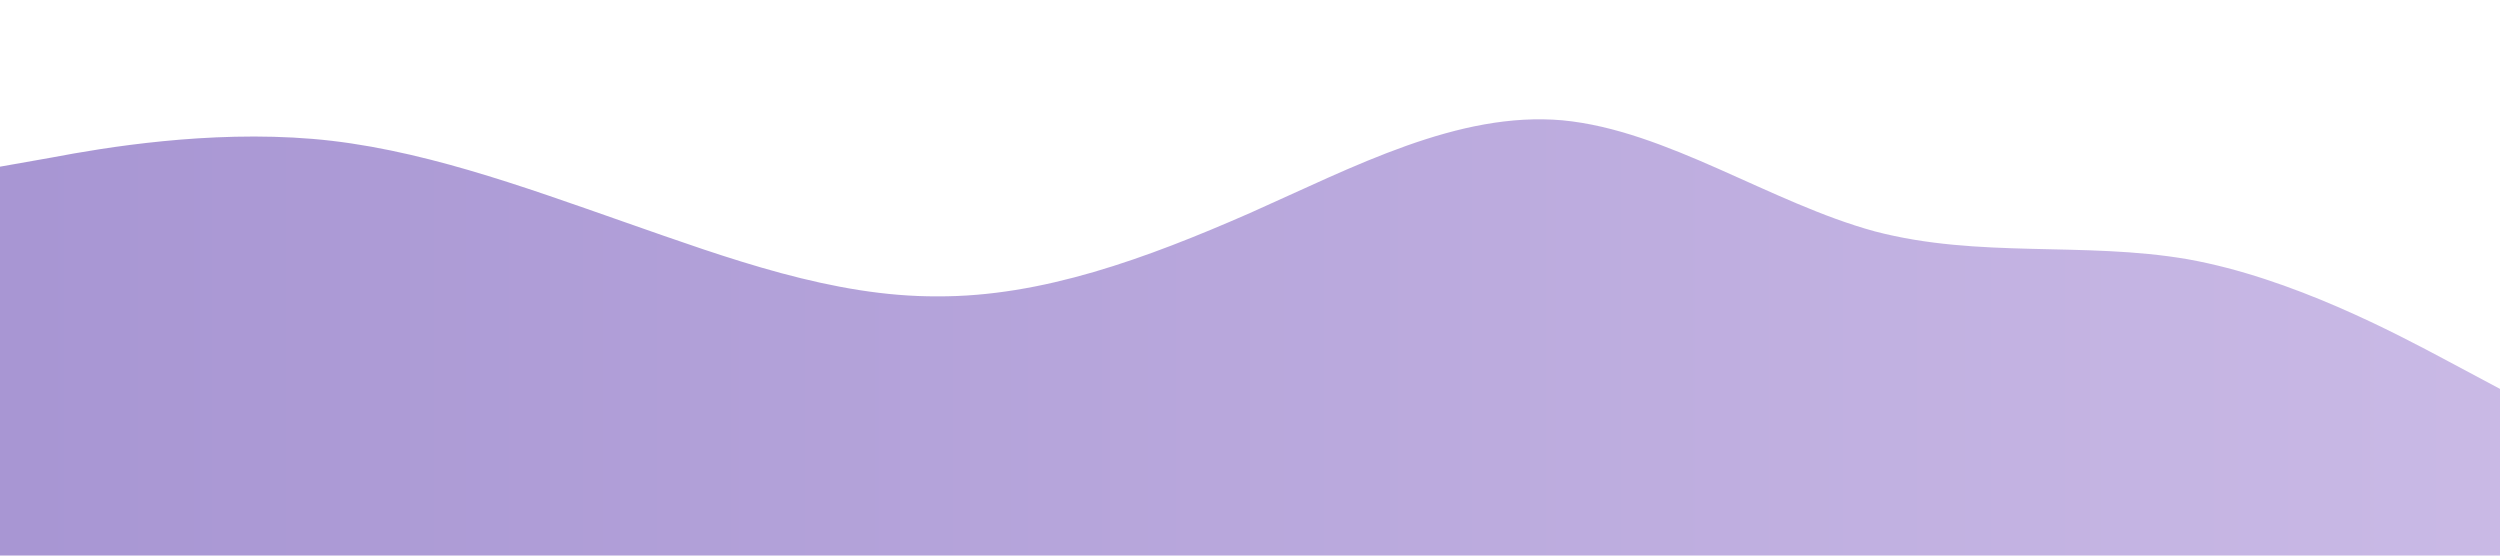
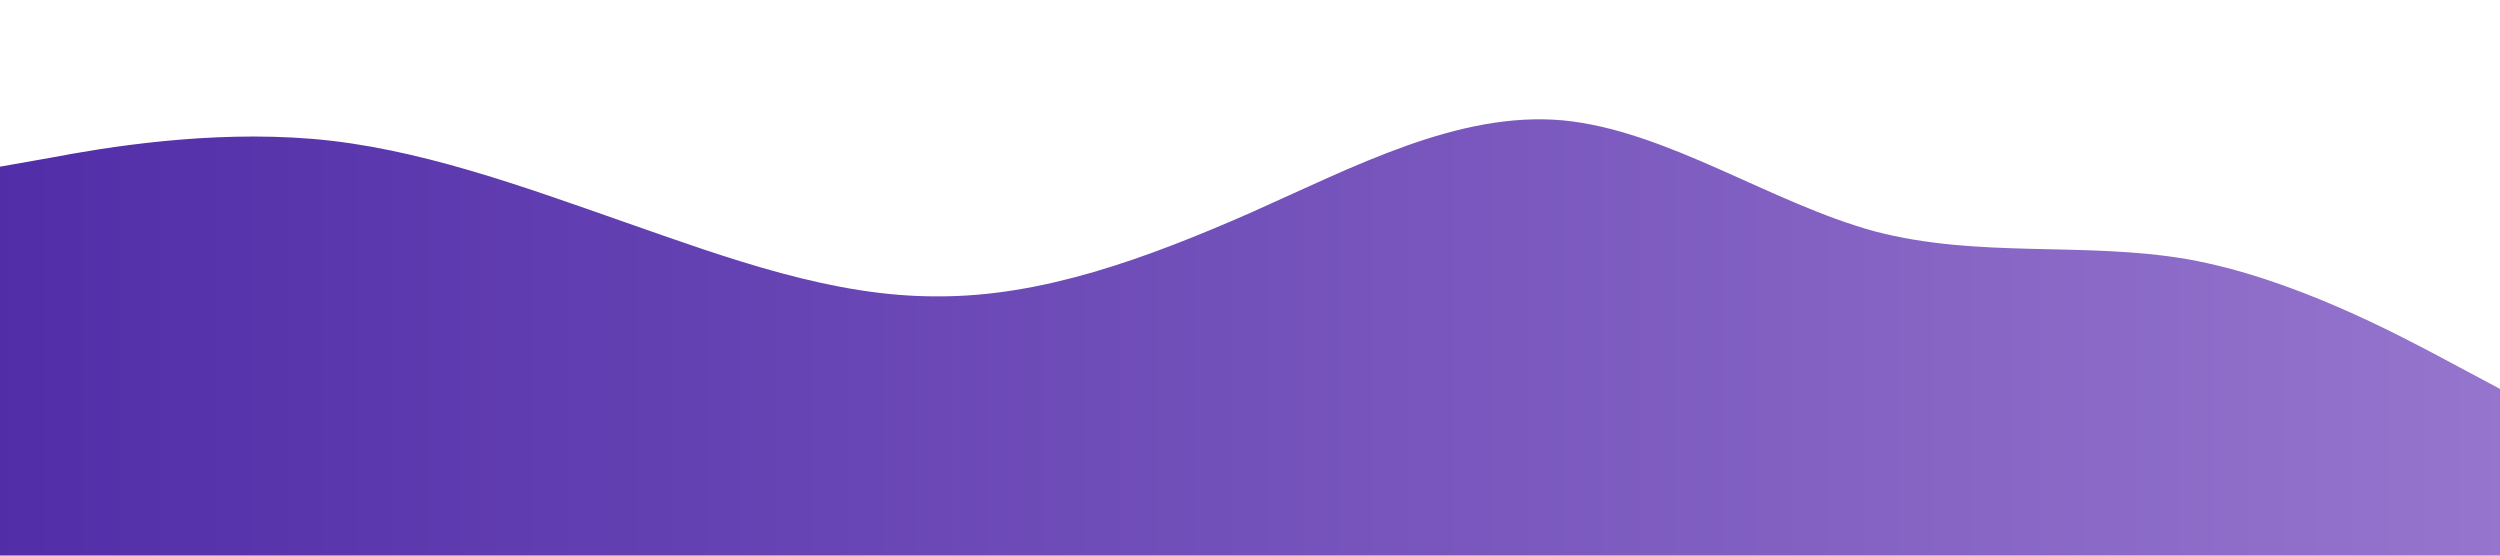
<svg xmlns="http://www.w3.org/2000/svg" viewBox="0 0 1440 320">
  <defs>
    <linearGradient id="grad1" x1="0%" y1="0%" x2="100%" y2="0%">
      <stop offset="0%" style="stop-color:#512da8;stop-opacity:1" />
      <stop offset="100%" style="stop-color:#9575cd;stop-opacity:1" />
    </linearGradient>
  </defs>
-   <path fill="url(#grad1)" fill-opacity="0.5" d="M0,96L30,90.7C60,85,120,75,180,80C240,85,300,107,360,128C420,149,480,171,540,170.7C600,171,660,149,720,122.7C780,96,840,64,900,69.3C960,75,1020,117,1080,133.3C1140,149,1200,139,1260,149.3C1320,160,1380,192,1410,208L1440,224L1440,320L1410,320C1380,320,1320,320,1260,320C1200,320,1140,320,1080,320C1020,320,960,320,900,320C840,320,780,320,720,320C660,320,600,320,540,320C480,320,420,320,360,320C300,320,240,320,180,320C120,320,60,320,30,320L0,320Z" />
+   <path fill="url(#grad1)" fill-opacity="1" d="M0,96L30,90.7C60,85,120,75,180,80C240,85,300,107,360,128C420,149,480,171,540,170.7C600,171,660,149,720,122.7C780,96,840,64,900,69.3C960,75,1020,117,1080,133.3C1140,149,1200,139,1260,149.3C1320,160,1380,192,1410,208L1440,224L1440,320L1410,320C1380,320,1320,320,1260,320C1200,320,1140,320,1080,320C1020,320,960,320,900,320C840,320,780,320,720,320C660,320,600,320,540,320C480,320,420,320,360,320C300,320,240,320,180,320C120,320,60,320,30,320L0,320Z" />
</svg>
